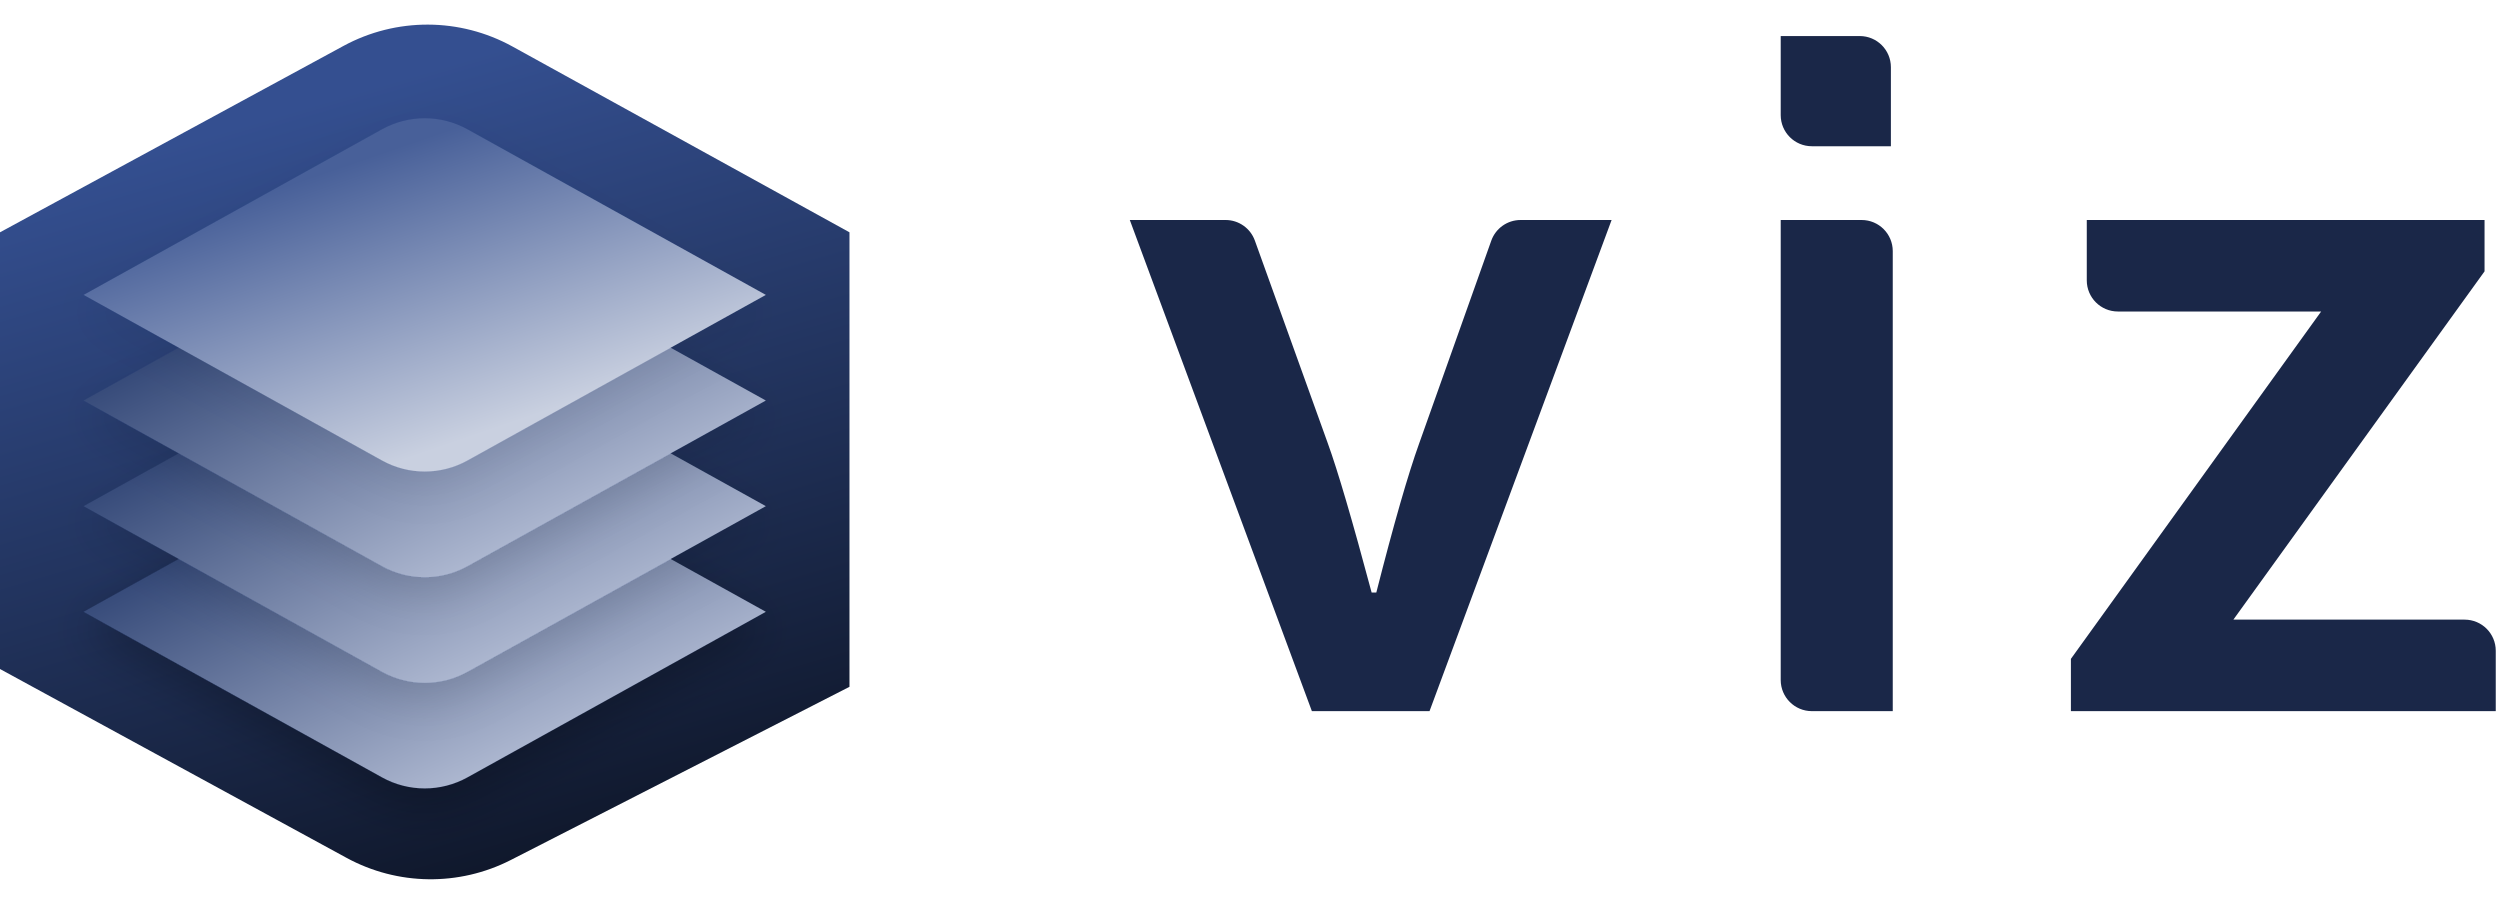
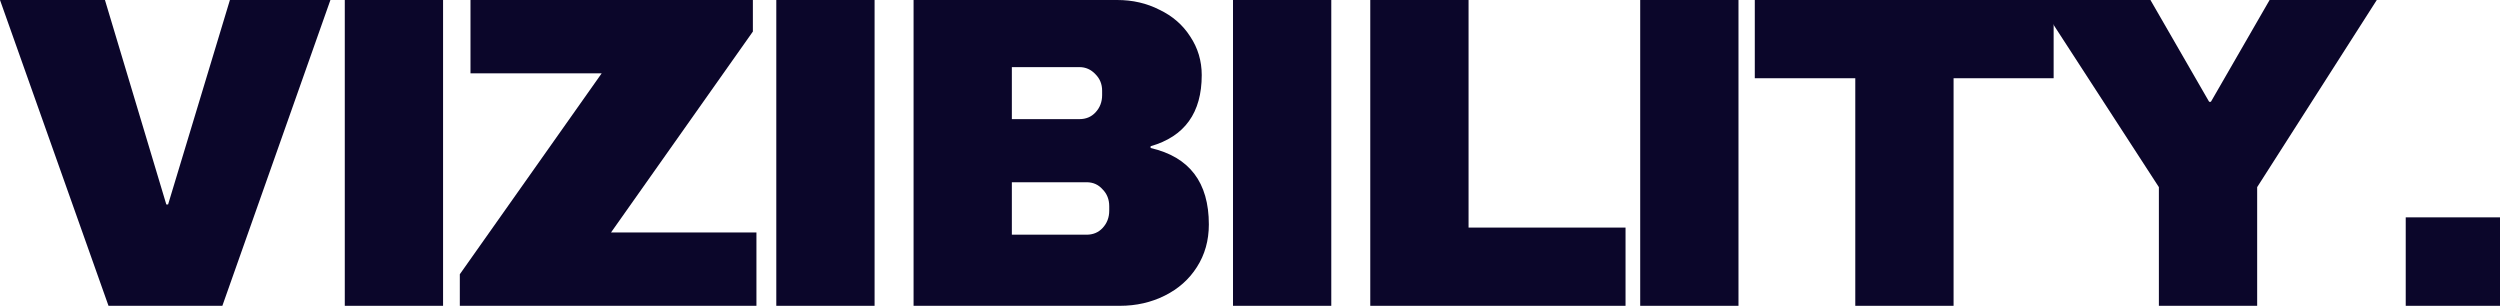
- <svg xmlns="http://www.w3.org/2000/svg" width="568" height="205" viewBox="0 0 568 205" fill="none">
-   <path d="M256.691 49.984H278.451C281.433 49.984 284.095 51.855 285.104 54.661L301.666 100.686C303.929 106.909 307.252 118.224 311.636 134.629H312.697C316.657 119.072 319.91 107.758 322.456 100.686L338.816 54.686C339.818 51.867 342.486 49.984 345.478 49.984H366.157L324.789 161.571H298.059L256.691 49.984Z" fill="#1A2748" />
-   <path d="M404.578 8.192H422.54C426.445 8.192 429.611 11.358 429.611 15.264V33.225H411.65C407.744 33.225 404.578 30.059 404.578 26.154V8.192ZM404.578 49.984H422.964C426.869 49.984 430.035 53.15 430.035 57.056V161.571H411.65C407.744 161.571 404.578 158.405 404.578 154.5V49.984Z" fill="#1A2748" />
-   <path d="M470.51 149.691L527.364 70.774H481.188C477.282 70.774 474.116 67.608 474.116 63.703V49.984H564.489V61.652L507.423 140.781H559.963C563.869 140.781 567.035 143.947 567.035 147.853V161.571H470.51V149.691Z" fill="#1A2748" />
-   <path d="M78.72 194.894L0 152V52.78L78.036 10.435C90.018 3.933 104.487 3.981 116.426 10.563L193 52.78V156.045L116.07 195.384C104.304 201.401 90.325 201.218 78.72 194.894Z" fill="url(#paint0_linear_168_400)" />
-   <g filter="url(#filter0_d_168_400)">
-     <path d="M86.797 101.384C92.832 98.035 100.168 98.035 106.203 101.384L174 139L106.203 176.616C100.168 179.965 92.832 179.965 86.797 176.616L19 139L86.797 101.384Z" fill="url(#paint1_linear_168_400)" />
-   </g>
-   <g filter="url(#filter1_d_168_400)">
-     <path d="M86.797 77.384C92.832 74.035 100.168 74.035 106.203 77.384L174 115L106.203 152.616C100.168 155.965 92.832 155.965 86.797 152.616L19 115L86.797 77.384Z" fill="url(#paint2_linear_168_400)" />
-   </g>
-   <g filter="url(#filter2_d_168_400)">
-     <path d="M86.797 53.384C92.832 50.035 100.168 50.035 106.203 53.384L174 91L106.203 128.616C100.168 131.965 92.832 131.965 86.797 128.616L19 91L86.797 53.384Z" fill="url(#paint3_linear_168_400)" />
-   </g>
-   <g filter="url(#filter3_d_168_400)">
-     <path d="M86.797 29.384C92.832 26.035 100.168 26.035 106.203 29.384L174 67L106.203 104.616C100.168 107.965 92.832 107.965 86.797 104.616L19 67L86.797 29.384Z" fill="url(#paint4_linear_168_400)" />
-   </g>
-   <defs>
-     <filter id="filter0_d_168_400" x="9" y="92.872" width="175" height="100.256" filterUnits="userSpaceOnUse" color-interpolation-filters="sRGB">
-       <feFlood flood-opacity="0" result="BackgroundImageFix" />
-       <feColorMatrix in="SourceAlpha" type="matrix" values="0 0 0 0 0 0 0 0 0 0 0 0 0 0 0 0 0 0 127 0" result="hardAlpha" />
-       <feOffset dy="4" />
-       <feGaussianBlur stdDeviation="5" />
-       <feComposite in2="hardAlpha" operator="out" />
-       <feColorMatrix type="matrix" values="0 0 0 0 0 0 0 0 0 0 0 0 0 0 0 0 0 0 0.25 0" />
-       <feBlend mode="normal" in2="BackgroundImageFix" result="effect1_dropShadow_168_400" />
-       <feBlend mode="normal" in="SourceGraphic" in2="effect1_dropShadow_168_400" result="shape" />
-     </filter>
-     <filter id="filter1_d_168_400" x="9" y="68.872" width="175" height="100.256" filterUnits="userSpaceOnUse" color-interpolation-filters="sRGB">
-       <feFlood flood-opacity="0" result="BackgroundImageFix" />
-       <feColorMatrix in="SourceAlpha" type="matrix" values="0 0 0 0 0 0 0 0 0 0 0 0 0 0 0 0 0 0 127 0" result="hardAlpha" />
-       <feOffset dy="4" />
-       <feGaussianBlur stdDeviation="5" />
-       <feComposite in2="hardAlpha" operator="out" />
-       <feColorMatrix type="matrix" values="0 0 0 0 0 0 0 0 0 0 0 0 0 0 0 0 0 0 0.1 0" />
-       <feBlend mode="normal" in2="BackgroundImageFix" result="effect1_dropShadow_168_400" />
-       <feBlend mode="normal" in="SourceGraphic" in2="effect1_dropShadow_168_400" result="shape" />
-     </filter>
-     <filter id="filter2_d_168_400" x="9" y="44.872" width="175" height="100.256" filterUnits="userSpaceOnUse" color-interpolation-filters="sRGB">
-       <feFlood flood-opacity="0" result="BackgroundImageFix" />
-       <feColorMatrix in="SourceAlpha" type="matrix" values="0 0 0 0 0 0 0 0 0 0 0 0 0 0 0 0 0 0 127 0" result="hardAlpha" />
-       <feOffset dy="4" />
-       <feGaussianBlur stdDeviation="5" />
-       <feComposite in2="hardAlpha" operator="out" />
-       <feColorMatrix type="matrix" values="0 0 0 0 0 0 0 0 0 0 0 0 0 0 0 0 0 0 0.1 0" />
-       <feBlend mode="normal" in2="BackgroundImageFix" result="effect1_dropShadow_168_400" />
-       <feBlend mode="normal" in="SourceGraphic" in2="effect1_dropShadow_168_400" result="shape" />
-     </filter>
-     <filter id="filter3_d_168_400" x="9" y="20.872" width="175" height="100.256" filterUnits="userSpaceOnUse" color-interpolation-filters="sRGB">
-       <feFlood flood-opacity="0" result="BackgroundImageFix" />
-       <feColorMatrix in="SourceAlpha" type="matrix" values="0 0 0 0 0 0 0 0 0 0 0 0 0 0 0 0 0 0 127 0" result="hardAlpha" />
-       <feOffset dy="4" />
-       <feGaussianBlur stdDeviation="5" />
-       <feComposite in2="hardAlpha" operator="out" />
-       <feColorMatrix type="matrix" values="0 0 0 0 0 0 0 0 0 0 0 0 0 0 0 0 0 0 0.05 0" />
-       <feBlend mode="normal" in2="BackgroundImageFix" result="effect1_dropShadow_168_400" />
-       <feBlend mode="normal" in="SourceGraphic" in2="effect1_dropShadow_168_400" result="shape" />
-     </filter>
-     <linearGradient id="paint0_linear_168_400" x1="45.5" y1="31" x2="97" y2="205" gradientUnits="userSpaceOnUse">
-       <stop stop-color="#344F90" />
-       <stop offset="1" stop-color="#0F172A" />
-     </linearGradient>
-     <linearGradient id="paint1_linear_168_400" x1="67" y1="108" x2="102" y2="182" gradientUnits="userSpaceOnUse">
-       <stop stop-color="#2C4172" />
-       <stop offset="1" stop-color="#B1BBD3" />
-     </linearGradient>
-     <linearGradient id="paint2_linear_168_400" x1="67" y1="84" x2="102" y2="158" gradientUnits="userSpaceOnUse">
-       <stop stop-color="#2C4172" />
-       <stop offset="1" stop-color="#B1BBD3" />
-     </linearGradient>
-     <linearGradient id="paint3_linear_168_400" x1="67" y1="60" x2="102" y2="134" gradientUnits="userSpaceOnUse">
-       <stop stop-color="#2C4172" />
-       <stop offset="1" stop-color="#B1BBD3" />
-     </linearGradient>
-     <linearGradient id="paint4_linear_168_400" x1="65.5" y1="42" x2="87.5" y2="106" gradientUnits="userSpaceOnUse">
-       <stop stop-color="#486099" />
-       <stop offset="1" stop-color="#C9D0E0" />
-     </linearGradient>
-   </defs>
+ <svg xmlns="http://www.w3.org/2000/svg" width="327" height="40" viewBox="0 0 327 40" fill="none">
+   <path d="M14.193 40L0 0H13.727L21.754 26.744H21.987L30.072 0H43.218L29.084 40H14.193Z" fill="#0B062A" />
+   <path d="M45.098 40V0H57.953V40H45.098Z" fill="#0B062A" />
+   <path d="M79.921 30.407H98.942V40H60.144V35.872L78.699 9.593H61.54V0H98.476V4.128L79.921 30.407Z" fill="#0B062A" />
+   <path d="M101.54 40V0H114.395V40H101.54Z" fill="#0B062A" />
+   <path d="M146.135 0C148.152 0 149.994 0.426 151.661 1.279C153.367 2.093 154.705 3.256 155.675 4.767C156.683 6.279 157.187 7.965 157.187 9.826C157.187 14.748 154.957 17.849 150.498 19.128V19.36C155.578 20.523 158.118 23.857 158.118 29.36C158.118 31.453 157.594 33.314 156.547 34.942C155.539 36.531 154.143 37.771 152.359 38.663C150.575 39.554 148.617 40 146.484 40H119.495V0H146.135ZM132.35 15.581H141.191C142.044 15.581 142.742 15.291 143.285 14.709C143.867 14.089 144.158 13.333 144.158 12.442V11.861C144.158 11.008 143.867 10.291 143.285 9.709C142.703 9.089 142.005 8.779 141.191 8.779H132.35V15.581ZM132.35 30.698H142.122C142.975 30.698 143.673 30.407 144.216 29.826C144.797 29.205 145.088 28.45 145.088 27.558V26.977C145.088 26.085 144.797 25.349 144.216 24.767C143.673 24.147 142.975 23.837 142.122 23.837H132.35V30.698Z" fill="#0B062A" />
+   <path d="M161.277 40V0H174.132V40H161.277Z" fill="#0B062A" />
+   <path d="M179.232 0H192.087V29.767H212.62V40H179.232V0Z" fill="#0B062A" />
+   <path d="M214.539 40V0H227.394V40H214.539Z" fill="#0B062A" />
+   <path d="M255.527 10.233V40H242.672V10.233H229.527V0H268.615V10.233H255.527Z" fill="#0B062A" />
+   <path d="M295.237 40H282.382V24.477L266.502 0H281.277L288.955 13.314H289.187L296.865 0H310.884L295.237 24.477V40Z" fill="#0B062A" />
+   <path d="M314.669 40V28.43H327V40H314.669Z" fill="#0B062A" />
</svg>
